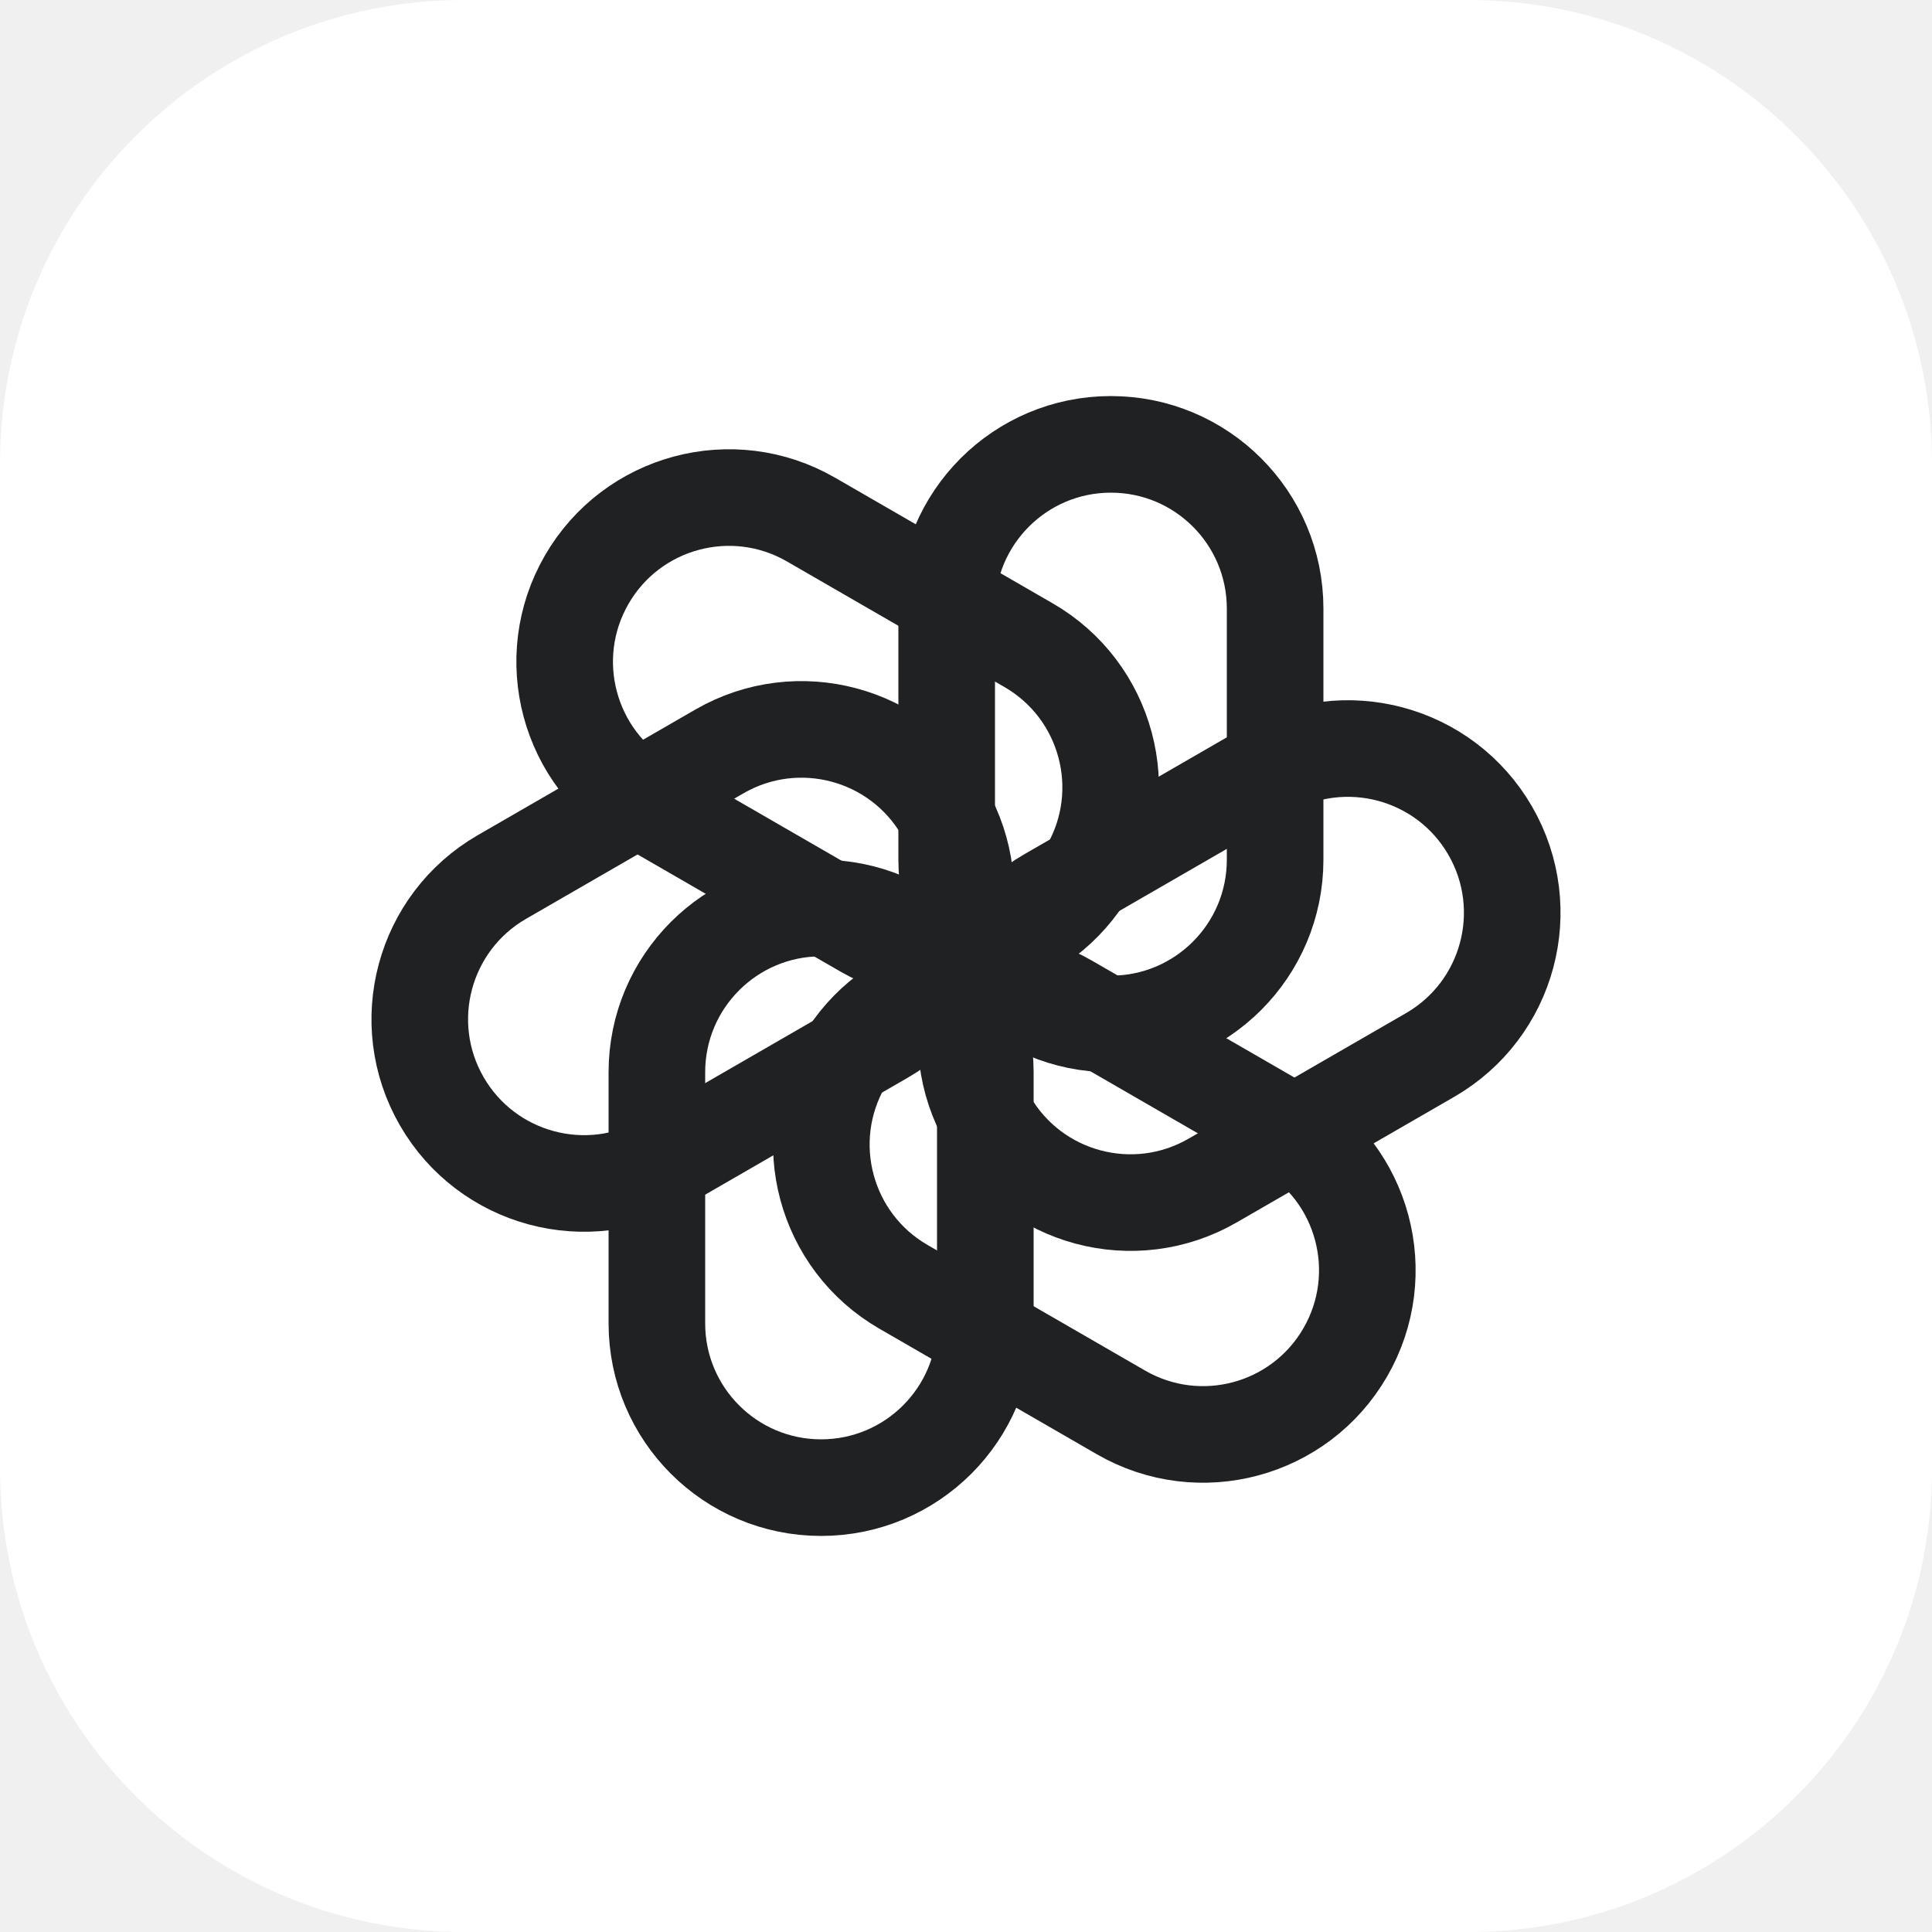
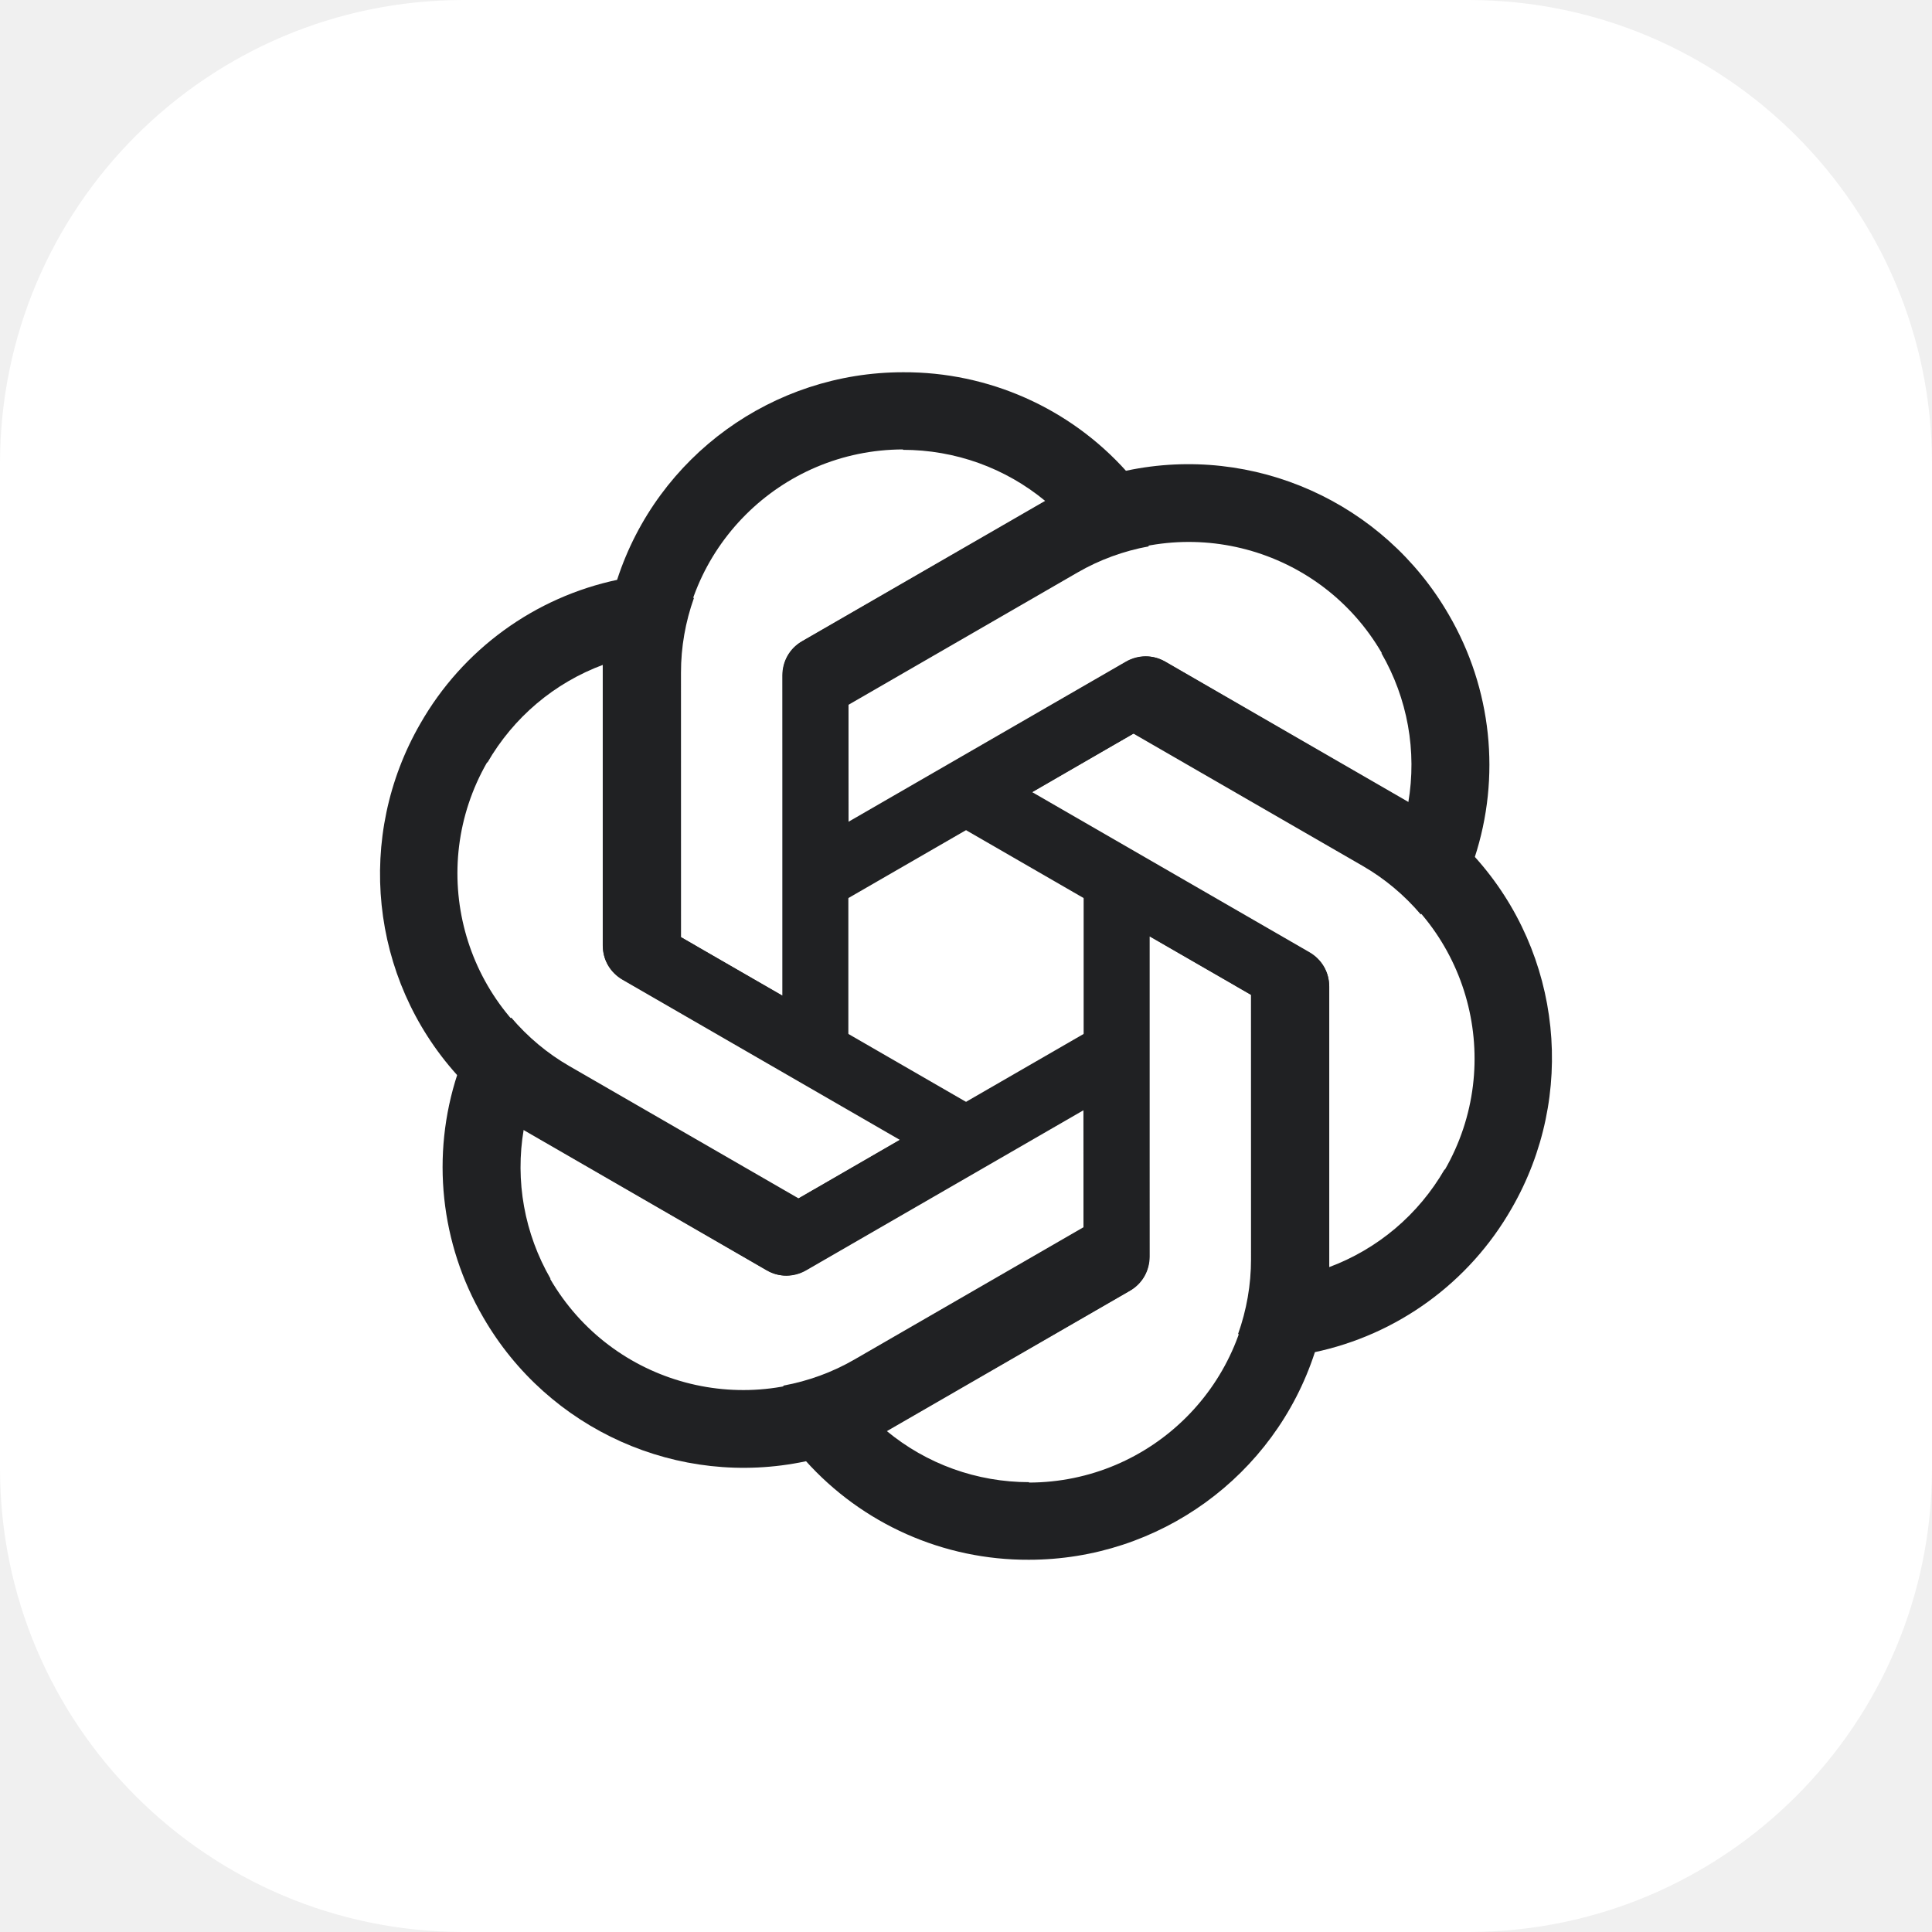
- <svg xmlns="http://www.w3.org/2000/svg" viewBox="0 0 100 100" width="100" height="100">
+ <svg xmlns="http://www.w3.org/2000/svg" xmlns:xlink="http://www.w3.org/1999/xlink" viewBox="0 0 100 100" width="100" height="100">
  <rect width="100" height="100" rx="24" fill="#fff" />
-   <g transform="translate(50 50)" fill="none" stroke="#202123" stroke-width="5" stroke-linejoin="round">
-     <rect x="-8.5" y="-27" width="17" height="30" rx="8.5" transform="rotate(0) translate(7.5 0)" />
-     <rect x="-8.5" y="-27" width="17" height="30" rx="8.5" transform="rotate(60) translate(7.5 0)" />
-     <rect x="-8.5" y="-27" width="17" height="30" rx="8.5" transform="rotate(120) translate(7.5 0)" />
-     <rect x="-8.5" y="-27" width="17" height="30" rx="8.5" transform="rotate(180) translate(7.5 0)" />
-     <rect x="-8.5" y="-27" width="17" height="30" rx="8.5" transform="rotate(240) translate(7.5 0)" />
-     <rect x="-8.5" y="-27" width="17" height="30" rx="8.5" transform="rotate(300) translate(7.5 0)" />
+   <g fill="#202123" transform="translate(50 50) scale(0.034) translate(-1203 -1203)">
+     <path id="k" d="M1107.3 299.1c-197.999 0-373.9 127.3-435.2 315.3L650 743.5v427.9c0 21.4 11 40.4 29.4 51.4l344.5 198.515V833.3h.1v-27.9L1372.7 604c33.715-19.52 70.44-32.857 108.47-39.828L1447.6 450.3C1361 353.5 1237.1 298.5 1107.3 299.1zm0 117.5-.6.6c79.699 0 156.3 27.5 217.6 78.4-2.5 1.2-7.4 4.3-11 6.1L952.8 709.3c-18.4 10.4-29.4 30-29.4 51.4V1248l-155.1-89.4V755.8c-.1-187.099 151.601-338.9 339-339.2z" />
+     <use xlink:href="#k" transform="rotate(60 1203 1203)" />
+     <use xlink:href="#k" transform="rotate(120 1203 1203)" />
+     <use xlink:href="#k" transform="rotate(180 1203 1203)" />
+     <use xlink:href="#k" transform="rotate(240 1203 1203)" />
+     <use xlink:href="#k" transform="rotate(300 1203 1203)" />
  </g>
</svg>
